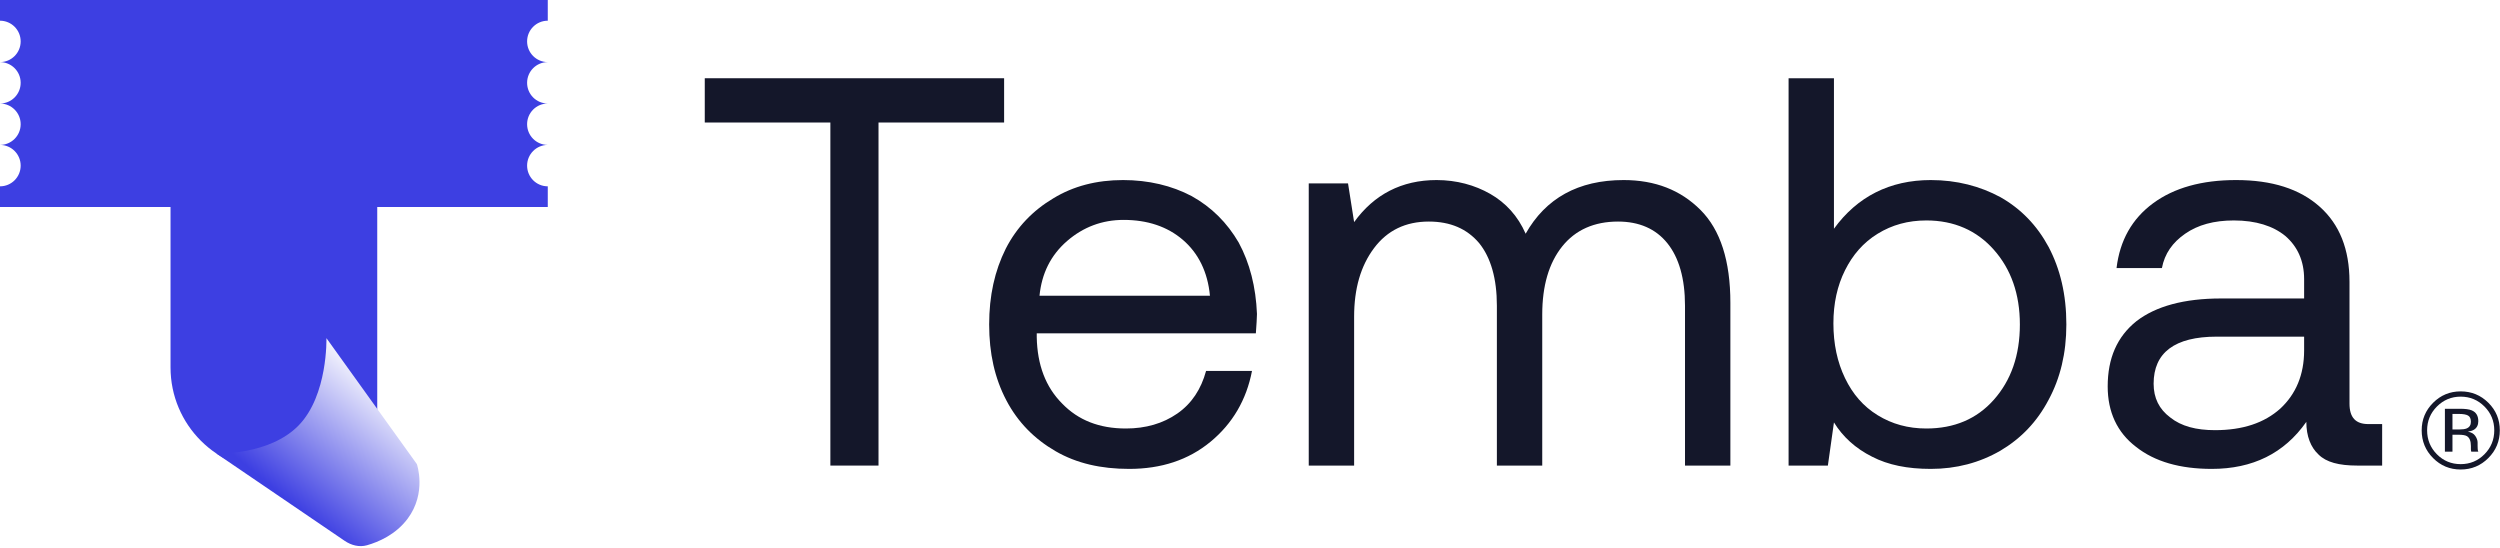
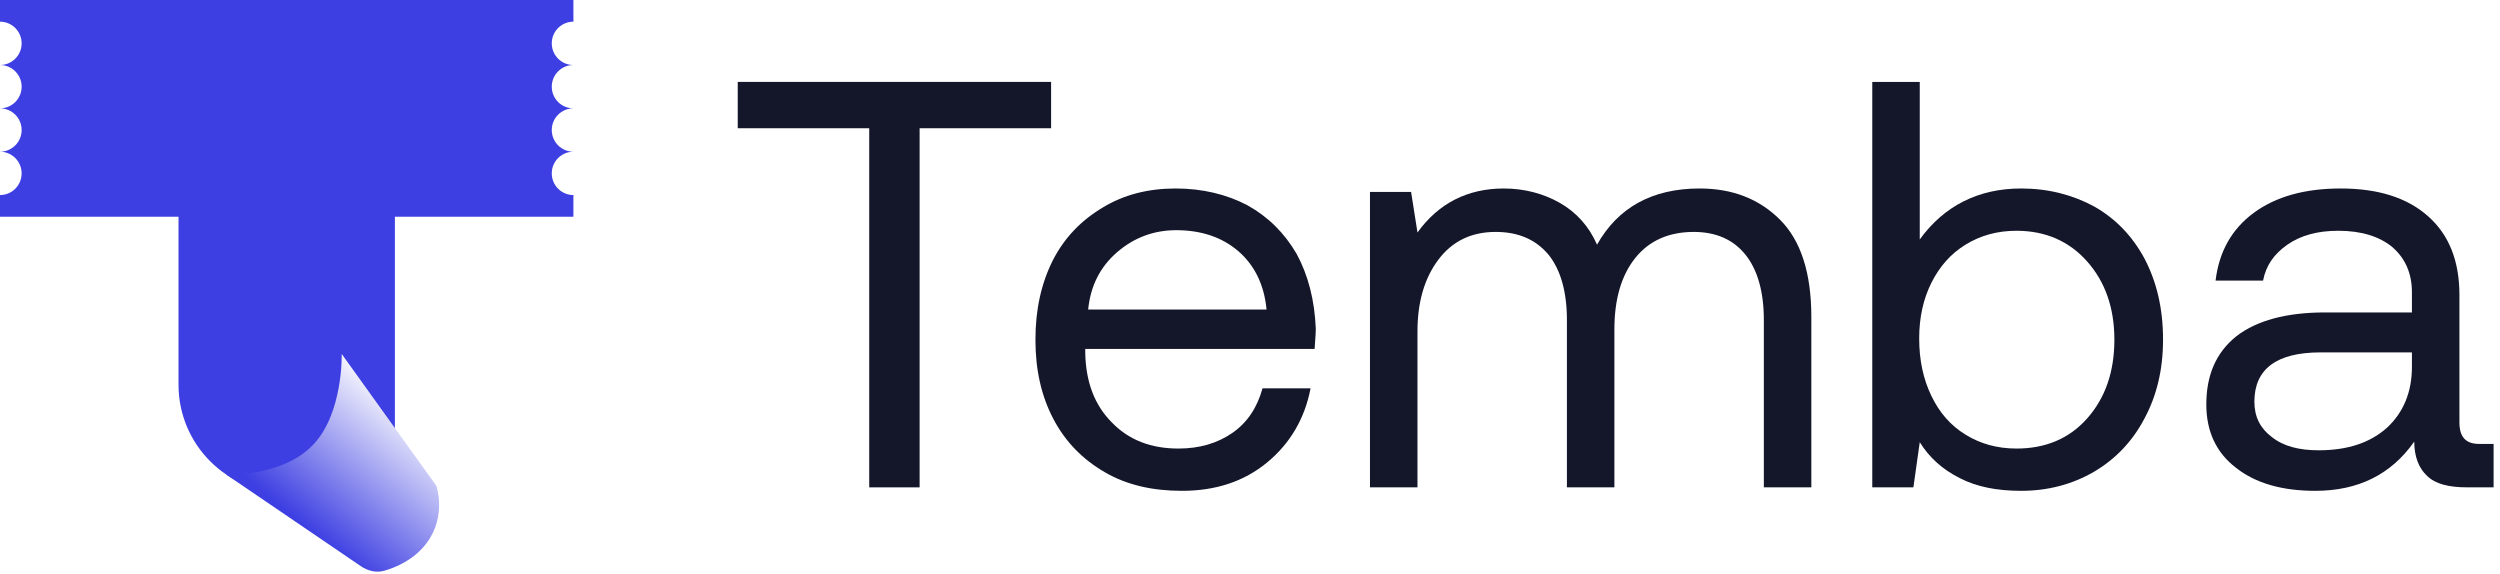
- <svg xmlns="http://www.w3.org/2000/svg" width="2282" height="500" viewBox="0 0 2282 500" fill="none">
+ <svg xmlns="http://www.w3.org/2000/svg" width="2180" height="500" viewBox="0 0 2180 500" fill="none">
  <path fill-rule="evenodd" clip-rule="evenodd" d="M1025.13 164.357C1048.37 164.357 1069.58 169.407 1087.76 179.004C1105.95 189.105 1120.09 203.247 1130.69 221.43C1140.8 240.117 1146.35 261.837 1147.36 286.585C1147.36 290.626 1146.86 296.183 1146.35 304.264H946.342V307.797C946.847 333.051 954.424 353.255 969.576 368.408C984.223 383.56 1003.42 391.135 1027.66 391.135C1045.84 391.135 1061.5 386.59 1074.63 377.499C1087.76 368.407 1096.35 355.276 1100.9 338.608H1142.82C1137.77 364.872 1125.14 386.591 1104.94 403.258C1084.73 419.926 1059.98 428.006 1030.69 428.006C1004.93 428.006 982.707 422.955 963.514 411.843C944.322 400.732 929.169 385.58 918.563 365.378C907.956 345.175 902.906 322.446 902.906 296.182C902.906 269.919 907.957 247.19 918.059 226.987C928.16 207.289 942.807 192.135 961.495 181.023C979.677 169.912 1000.89 164.357 1025.13 164.357ZM1025.64 200.722C1005.94 200.722 988.769 207.289 974.121 219.916C958.97 233.047 950.888 249.714 948.868 269.917H1104.43C1102.41 248.199 1093.82 231.027 1079.68 218.906C1065.54 206.784 1047.36 200.722 1025.64 200.722Z" fill="#14172A" />
-   <path fill-rule="evenodd" clip-rule="evenodd" d="M1674.03 208.803C1695.25 179.508 1725.05 164.357 1762.42 164.357C1786.16 164.357 1807.38 169.912 1826.06 180.014C1844.75 190.62 1859.4 205.773 1870 225.471C1880.61 245.674 1886.17 268.908 1886.17 296.182C1886.17 322.446 1880.61 345.174 1870 364.872C1859.4 385.075 1844.75 400.228 1826.06 411.339C1806.87 422.451 1785.66 428.006 1762.42 428.006C1741.21 428.006 1723.53 424.471 1708.89 416.895C1693.73 409.319 1682.12 398.712 1674.03 385.58L1668.48 424.976H1632.62V71.422H1674.03V208.803ZM1758.38 201.227C1741.72 201.228 1727.07 205.267 1713.94 213.348C1700.81 221.429 1691.21 232.542 1684.14 246.683C1677.07 260.825 1673.53 276.988 1673.53 295.171C1673.53 313.858 1677.07 330.527 1684.14 345.174C1691.21 359.821 1700.8 370.933 1713.94 379.014C1727.07 387.095 1741.72 391.135 1758.38 391.135C1783.64 391.135 1804.35 382.549 1820 364.872C1835.66 347.194 1843.74 324.466 1843.74 296.182C1843.74 268.404 1835.66 245.674 1820 227.997C1804.35 210.319 1783.64 201.227 1758.38 201.227Z" fill="#14172A" />
+   <path fill-rule="evenodd" clip-rule="evenodd" d="M1674.03 208.803C1695.25 179.508 1725.05 164.357 1762.42 164.357C1786.16 164.357 1807.38 169.912 1826.06 180.014C1844.75 190.62 1859.4 205.773 1870 225.471C1880.61 245.674 1886.17 268.908 1886.17 296.182C1886.17 322.446 1880.61 345.174 1870 364.872C1859.4 385.075 1844.75 400.228 1826.06 411.339C1806.87 422.451 1785.66 428.006 1762.42 428.006C1741.21 428.006 1723.53 424.471 1708.89 416.895C1693.73 409.319 1682.12 398.712 1674.03 385.58L1668.48 424.976H1632.62V71.422H1674.03V208.803ZM1758.38 201.227C1741.72 201.228 1727.07 205.267 1713.94 213.348C1700.81 221.429 1691.21 232.542 1684.14 246.683C1677.07 260.825 1673.53 276.988 1673.53 295.171C1673.53 313.858 1677.07 330.527 1684.14 345.174C1691.21 359.821 1700.8 370.933 1713.94 379.014C1727.07 387.095 1741.72 391.135 1758.38 391.135C1783.64 391.135 1804.35 382.55 1820 364.872C1835.66 347.194 1843.74 324.466 1843.74 296.182C1843.74 268.404 1835.66 245.674 1820 227.997C1804.35 210.319 1783.64 201.227 1758.38 201.227Z" fill="#14172A" />
  <path fill-rule="evenodd" clip-rule="evenodd" d="M2041.08 164.357C2073.91 164.357 2099.16 172.438 2117.34 188.601C2135.53 204.763 2144.62 227.491 2144.62 257.29V368.408C2144.62 381.034 2150.17 387.096 2161.79 387.096H2174.42V424.976H2151.69C2135.02 424.976 2123.4 421.946 2116.33 414.875C2109.26 408.309 2105.22 398.207 2105.22 385.076C2085.02 413.865 2056.23 428.006 2018.85 428.006C1990.06 428.006 1966.83 421.441 1949.66 407.804C1932.48 394.672 1923.9 375.984 1923.9 352.751C1923.9 326.992 1932.48 307.293 1950.16 293.151C1967.84 279.514 1993.6 272.443 2027.44 272.443H2103.2V254.764C2103.2 238.098 2097.14 224.966 2086.03 215.37C2074.92 206.279 2059.26 201.227 2039.05 201.227C2020.87 201.228 2006.23 205.267 1994.61 213.348C1982.99 221.43 1975.92 231.531 1973.39 244.663H1931.98C1935.01 219.41 1946.12 199.711 1965.31 185.569C1984.51 171.427 2009.76 164.357 2041.08 164.357ZM2023.4 307.293C1985.01 307.293 1965.82 321.941 1965.82 350.225C1965.82 363.357 1970.87 373.458 1980.97 381.034C1991.07 389.115 2004.71 392.651 2021.88 392.651C2047.14 392.651 2066.84 386.085 2081.48 372.953C2095.62 359.821 2103.2 342.143 2103.2 319.92V307.293H2023.4Z" fill="#14172A" />
  <path d="M916.555 111.828H801.903V424.976H757.962V111.828H643.309V71.422H916.555V111.828Z" fill="#14172A" />
  <path d="M1482.01 164.357C1510.8 164.357 1534.03 173.448 1552.22 191.63C1570.4 209.813 1579.49 238.098 1579.49 276.484V424.976H1538.07V279.008C1538.07 254.26 1532.52 235.067 1521.91 221.935C1511.31 208.804 1496.15 202.237 1476.96 202.237C1455.24 202.237 1438.07 209.813 1425.95 224.965C1413.83 240.117 1407.77 260.826 1407.76 287.089V424.976H1366.35V279.008C1366.35 254.26 1360.79 235.067 1350.19 221.935C1339.07 208.804 1323.92 202.237 1304.22 202.237C1283.01 202.237 1266.34 210.319 1254.22 226.481C1242.1 242.643 1236.04 263.352 1236.04 289.111V424.976H1194.62V167.387H1230.48L1236.04 202.743C1254.22 177.489 1279.48 164.357 1311.3 164.357C1329.48 164.357 1346.15 168.903 1360.29 176.984C1374.43 185.065 1385.54 197.186 1392.61 213.348C1410.8 181.024 1440.6 164.357 1482.01 164.357Z" fill="#14172A" />
-   <path d="M2246.1 362.057C2237.64 362.057 2230.41 365.067 2224.41 371.087C2218.45 377.074 2215.47 384.308 2215.47 392.788C2215.47 401.332 2218.44 408.614 2224.37 414.634C2230.33 420.654 2237.57 423.664 2246.1 423.664C2254.62 423.664 2261.86 420.654 2267.83 414.634C2273.79 408.614 2276.77 401.332 2276.77 392.788C2276.77 384.308 2273.79 377.074 2267.83 371.087C2261.83 365.067 2254.59 362.057 2246.1 362.057ZM2281.83 392.788C2281.83 402.659 2278.34 411.09 2271.38 418.081C2264.41 425.072 2255.98 428.568 2246.1 428.568C2236.21 428.568 2227.8 425.072 2220.87 418.081C2213.96 411.123 2210.51 402.692 2210.51 392.788C2210.51 382.981 2214 374.598 2220.96 367.64C2227.9 360.714 2236.28 357.251 2246.1 357.251C2255.98 357.251 2264.41 360.714 2271.38 367.64C2278.34 374.566 2281.83 382.949 2281.83 392.788ZM2255.43 385.02C2255.43 382.172 2254.56 380.262 2252.81 379.291C2251.09 378.32 2248.32 377.835 2244.49 377.835H2238.61V392.011H2244.83C2247.75 392.011 2249.94 391.72 2251.4 391.137C2254.09 390.069 2255.43 388.03 2255.43 385.02ZM2245.42 373.126C2250.28 373.126 2253.84 373.595 2256.11 374.534C2260.16 376.217 2262.19 379.518 2262.19 384.438C2262.19 387.933 2260.91 390.506 2258.35 392.157C2256.99 393.031 2255.09 393.662 2252.66 394.05C2255.74 394.536 2257.99 395.814 2259.42 397.885C2260.84 399.957 2261.56 401.98 2261.56 403.954V406.818C2261.56 407.724 2261.59 408.695 2261.65 409.731C2261.72 410.767 2261.83 411.446 2261.99 411.77L2262.24 412.256H2255.77C2255.74 412.126 2255.71 411.997 2255.67 411.867C2255.64 411.738 2255.61 411.592 2255.58 411.43L2255.43 410.168V407.061C2255.43 402.53 2254.2 399.536 2251.74 398.08C2250.28 397.238 2247.72 396.817 2244.05 396.817H2238.61V412.256H2231.71V373.126H2245.42Z" fill="#14172A" />
  <path d="M500.009 0V18.898C489.588 18.898 481.14 27.359 481.14 37.796C481.14 48.233 489.588 56.694 500.009 56.694C489.588 56.694 481.14 65.155 481.14 75.592C481.14 86.029 489.588 94.49 500.009 94.49C489.588 94.49 481.14 102.951 481.14 113.388C481.14 123.825 489.588 132.286 500.009 132.286C489.588 132.286 481.14 140.747 481.14 151.184C481.14 161.621 489.588 170.082 500.009 170.082V188.979H344.346V429.929H250.004C197.901 429.929 155.663 387.624 155.663 335.439V188.979H0V170.082C10.421 170.082 18.868 161.621 18.869 151.184C18.869 140.747 10.421 132.286 0 132.286C10.421 132.286 18.869 123.825 18.869 113.388C18.869 102.951 10.421 94.49 0 94.49C10.421 94.49 18.869 86.029 18.869 75.592C18.869 65.155 10.421 56.694 0 56.694C10.421 56.694 18.869 48.233 18.869 37.796C18.869 27.359 10.421 18.898 0 18.898V0H500.009Z" fill="#3D3FE2" />
-   <path d="M197.51 413.966C197.51 413.966 245.941 415.793 272.671 388.234C299.401 360.674 297.967 308.655 297.967 308.655L380.516 423.618C380.516 423.618 389.731 449.902 372.042 473.525C361.16 488.058 345.447 494.729 334.967 497.71C327.931 499.712 320.596 497.745 314.549 493.629L197.51 413.966Z" fill="url(#temba-lockup-curl)" />
+   <path d="M197.51 413.966C197.51 413.966 245.941 415.793 272.671 388.234C299.401 360.674 297.967 308.655 297.967 308.655L380.516 423.618C380.516 423.618 389.731 449.903 372.042 473.525C361.16 488.058 345.447 494.729 334.967 497.71C327.931 499.712 320.596 497.745 314.549 493.629L197.51 413.966Z" fill="url(#paint0_linear_229_826)" />
  <defs>
-     <linearGradient id="temba-lockup-curl" x1="267.306" y1="460.626" x2="359.46" y2="350.531" gradientUnits="userSpaceOnUse">
+     <linearGradient id="paint0_linear_229_826" x1="267.306" y1="460.626" x2="359.46" y2="350.531" gradientUnits="userSpaceOnUse">
      <stop stop-color="#3D3FE2" />
      <stop offset="1" stop-color="white" />
    </linearGradient>
  </defs>
</svg>
